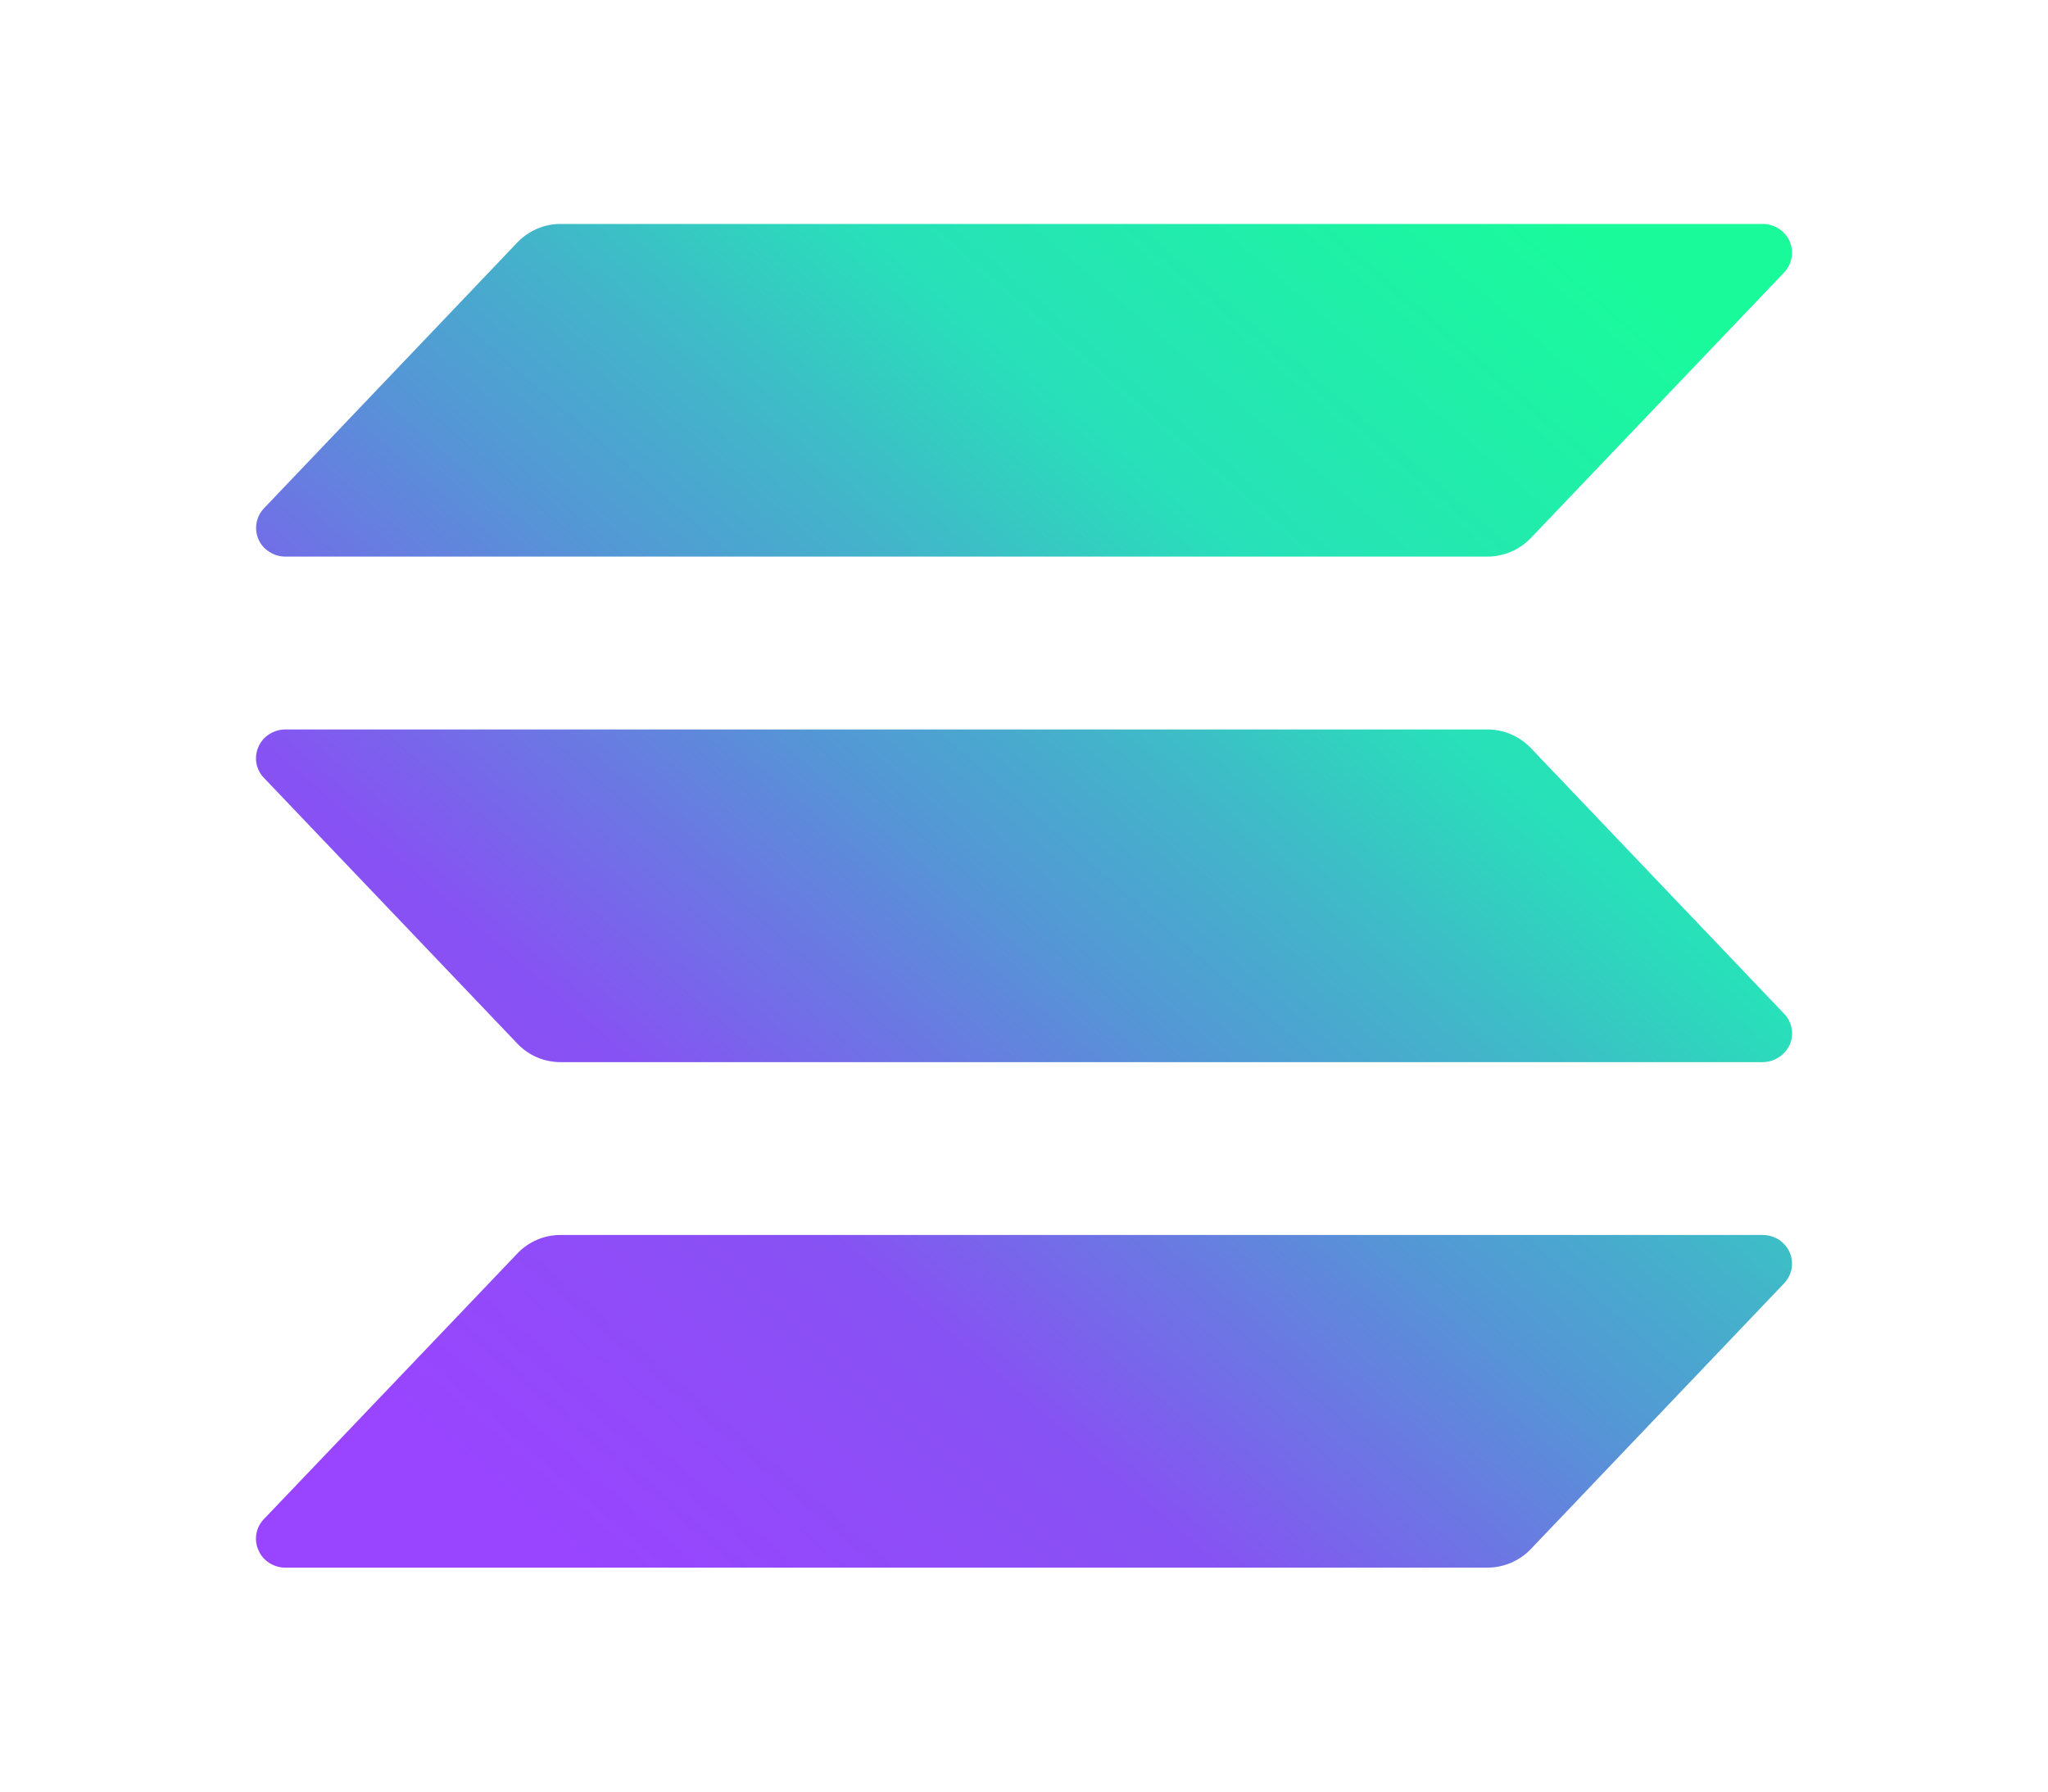
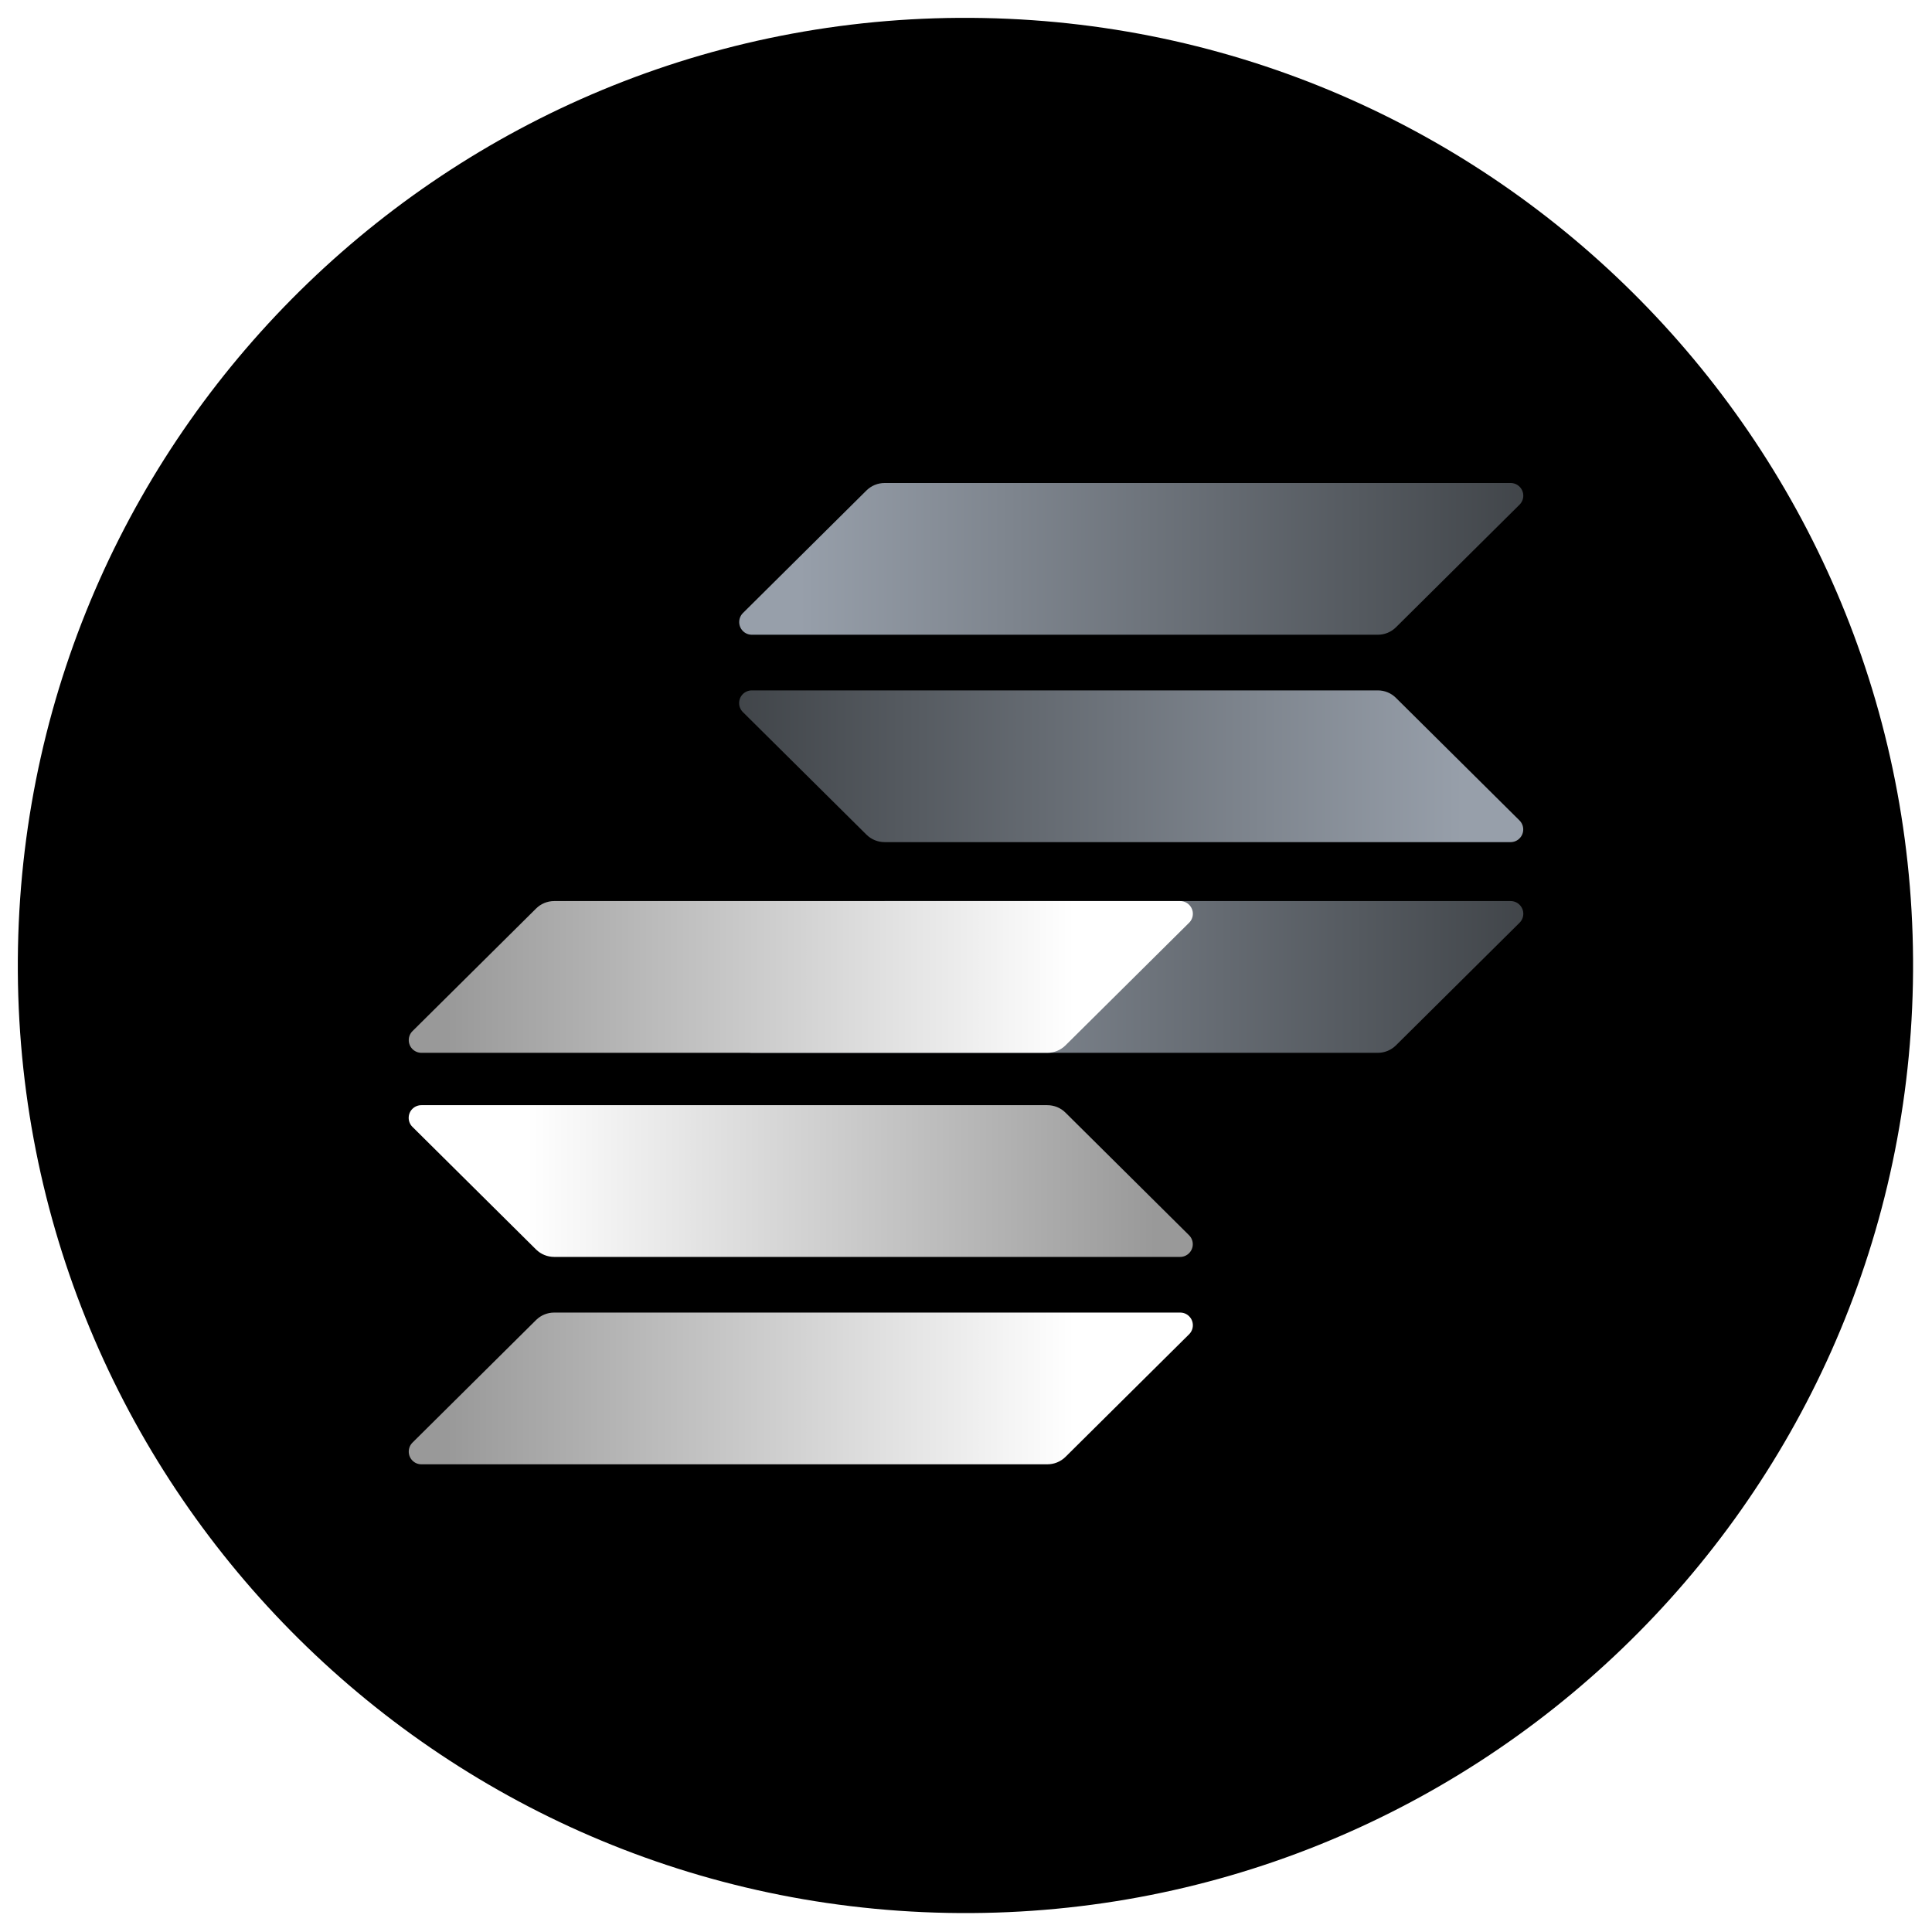
- <svg xmlns="http://www.w3.org/2000/svg" viewBox="0 0 256 224">
+ <svg xmlns="http://www.w3.org/2000/svg" viewBox="0 0 52 52" fill="none">
+   <path d="M51.486 26.47C51.753 12.386 40.553 0.752 26.47 0.485C12.386 0.217 0.752 11.417 0.484 25.5C0.217 39.584 11.417 51.218 25.5 51.486C39.584 51.753 51.218 40.553 51.486 26.47Z" fill="black" />
+   <path d="M40.655 13C40.748 12.999 40.836 13.036 40.901 13.101C41.034 13.236 41.032 13.452 40.898 13.584L37.571 16.885C37.441 17.013 37.266 17.084 37.084 17.084H20.239C20.147 17.085 20.059 17.049 19.995 16.984C19.862 16.85 19.863 16.635 19.995 16.501L23.323 13.199C23.453 13.071 23.628 13 23.81 13H40.656H40.655Z" fill="url(#paint0_linear_2036_196)" />
+   <path d="M20.238 18.582C20.146 18.581 20.057 18.618 19.992 18.683C19.86 18.817 19.861 19.034 19.995 19.166L23.323 22.467C23.453 22.595 23.628 22.666 23.81 22.666H40.655C40.746 22.667 40.834 22.631 40.898 22.566C41.032 22.432 41.031 22.217 40.898 22.083L37.57 18.781C37.441 18.653 37.266 18.582 37.084 18.582H20.238H20.238Z" fill="url(#paint1_linear_2036_196)" />
+   <path d="M40.656 24.252C40.748 24.252 40.837 24.288 40.901 24.354C41.034 24.488 41.033 24.704 40.899 24.836L37.571 28.137C37.441 28.265 37.266 28.337 37.084 28.337H20.239C20.147 28.337 20.06 28.301 19.995 28.236C19.862 28.103 19.863 27.887 19.995 27.754L23.324 24.452C23.453 24.324 23.628 24.252 23.81 24.252H40.656H40.656Z" fill="url(#paint2_linear_2036_196)" />
+   <path d="M11.344 29.746C11.252 29.745 11.163 29.782 11.098 29.847C10.966 29.981 10.967 30.198 11.101 30.33L14.429 33.631C14.559 33.759 14.734 33.83 14.916 33.83H31.761C31.852 33.831 31.94 33.794 32.004 33.73C32.138 33.596 32.137 33.38 32.004 33.247L28.676 29.945C28.547 29.817 28.372 29.746 28.19 29.746H11.344H11.344Z" fill="url(#paint3_linear_2036_196)" />
+   <path d="M31.762 35.328C31.854 35.327 31.943 35.363 32.007 35.429C32.14 35.563 32.139 35.779 32.005 35.912L28.677 39.213C28.547 39.341 28.372 39.412 28.19 39.412H11.345C11.253 39.413 11.166 39.377 11.101 39.312C10.968 39.178 10.969 38.962 11.101 38.829L14.43 35.527C14.559 35.399 14.734 35.328 14.916 35.328H31.762H31.762Z" fill="url(#paint4_linear_2036_196)" />
+   <path d="M31.762 24.252C31.854 24.252 31.943 24.288 32.007 24.354C32.14 24.488 32.139 24.704 32.005 24.836L28.677 28.137C28.547 28.265 28.372 28.337 28.19 28.337H11.345C11.253 28.337 11.166 28.301 11.101 28.236C10.968 28.103 10.969 27.887 11.101 27.754L14.43 24.452C14.559 24.324 14.734 24.252 14.916 24.252H31.762H31.762Z" fill="url(#paint5_linear_2036_196)" />
  <defs>
-     <linearGradient x1="4.052" y1="43.001" x2="42.294" y2="-1.44" gradientUnits="userSpaceOnUse" id="prefix__a">
-       <stop offset=".08" stop-color="#9945ff" />
-       <stop offset=".3" stop-color="#8752f3" />
-       <stop offset=".5" stop-color="#5497d5" />
-       <stop offset=".6" stop-color="#43b4ca" />
-       <stop offset=".72" stop-color="#28e0b9" />
-       <stop offset=".97" stop-color="#19fb9b" />
+     <linearGradient id="paint0_linear_2036_196" x1="21.511" y1="14.951" x2="42.122" y2="14.951" gradientUnits="userSpaceOnUse">
+       <stop stop-color="#979FAA" />
+       <stop offset="1" stop-color="#3C4044" />
+     </linearGradient>
+     <linearGradient id="paint1_linear_2036_196" x1="39.383" y1="20.533" x2="18.772" y2="20.533" gradientUnits="userSpaceOnUse">
+       <stop stop-color="#979FAA" />
+       <stop offset="1" stop-color="#3C4044" />
+     </linearGradient>
+     <linearGradient id="paint2_linear_2036_196" x1="21.511" y1="26.203" x2="42.122" y2="26.203" gradientUnits="userSpaceOnUse">
+       <stop stop-color="#979FAA" />
+       <stop offset="1" stop-color="#3C4044" />
+     </linearGradient>
+     <linearGradient id="paint3_linear_2036_196" x1="14.196" y1="31.848" x2="31.09" y2="31.848" gradientUnits="userSpaceOnUse">
+       <stop stop-color="white" />
+       <stop offset="1" stop-color="#999999" />
+     </linearGradient>
+     <linearGradient id="paint4_linear_2036_196" x1="28.91" y1="37.43" x2="12.015" y2="37.43" gradientUnits="userSpaceOnUse">
+       <stop stop-color="white" />
+       <stop offset="1" stop-color="#999999" />
+     </linearGradient>
+     <linearGradient id="paint5_linear_2036_196" x1="28.91" y1="26.355" x2="12.015" y2="26.355" gradientUnits="userSpaceOnUse">
+       <stop stop-color="white" />
+       <stop offset="1" stop-color="#999999" />
    </linearGradient>
  </defs>
-   <path d="M47.754 33.113l-7.926 8.317a1.878 1.878 0 01-1.344.57H.918a.936.936 0 01-.504-.148.872.872 0 01-.336-.395.874.874 0 01.168-.973l7.93-8.312a1.851 1.851 0 011.344-.57h37.562c.176 0 .352.05.504.144a.95.95 0 01.34.395c.07.16.09.34.062.511a.914.914 0 01-.234.461zm-7.926-16.742a1.878 1.878 0 00-1.344-.57H.918a.936.936 0 00-.504.148.882.882 0 00-.336.39.892.892 0 00-.066.513.884.884 0 00.234.46l7.93 8.317a1.851 1.851 0 001.344.57h37.562a.936.936 0 00.844-.539.884.884 0 00-.172-.973zM.918 10.398h37.566a1.878 1.878 0 001.344-.57l7.926-8.312a.91.91 0 00.234-.465.906.906 0 00-.062-.508.904.904 0 00-.34-.395.936.936 0 00-.504-.148H9.52a1.864 1.864 0 00-1.344.57L.25 8.887a.89.89 0 00-.172.973c.07.16.188.296.34.39a.913.913 0 00.5.148zm0 0" transform="matrix(4 0 0 4 32 28)" fill="url(#prefix__a)" stroke-miterlimit="10" font-family="none" font-weight="none" font-size="none" text-anchor="none" />
</svg>
